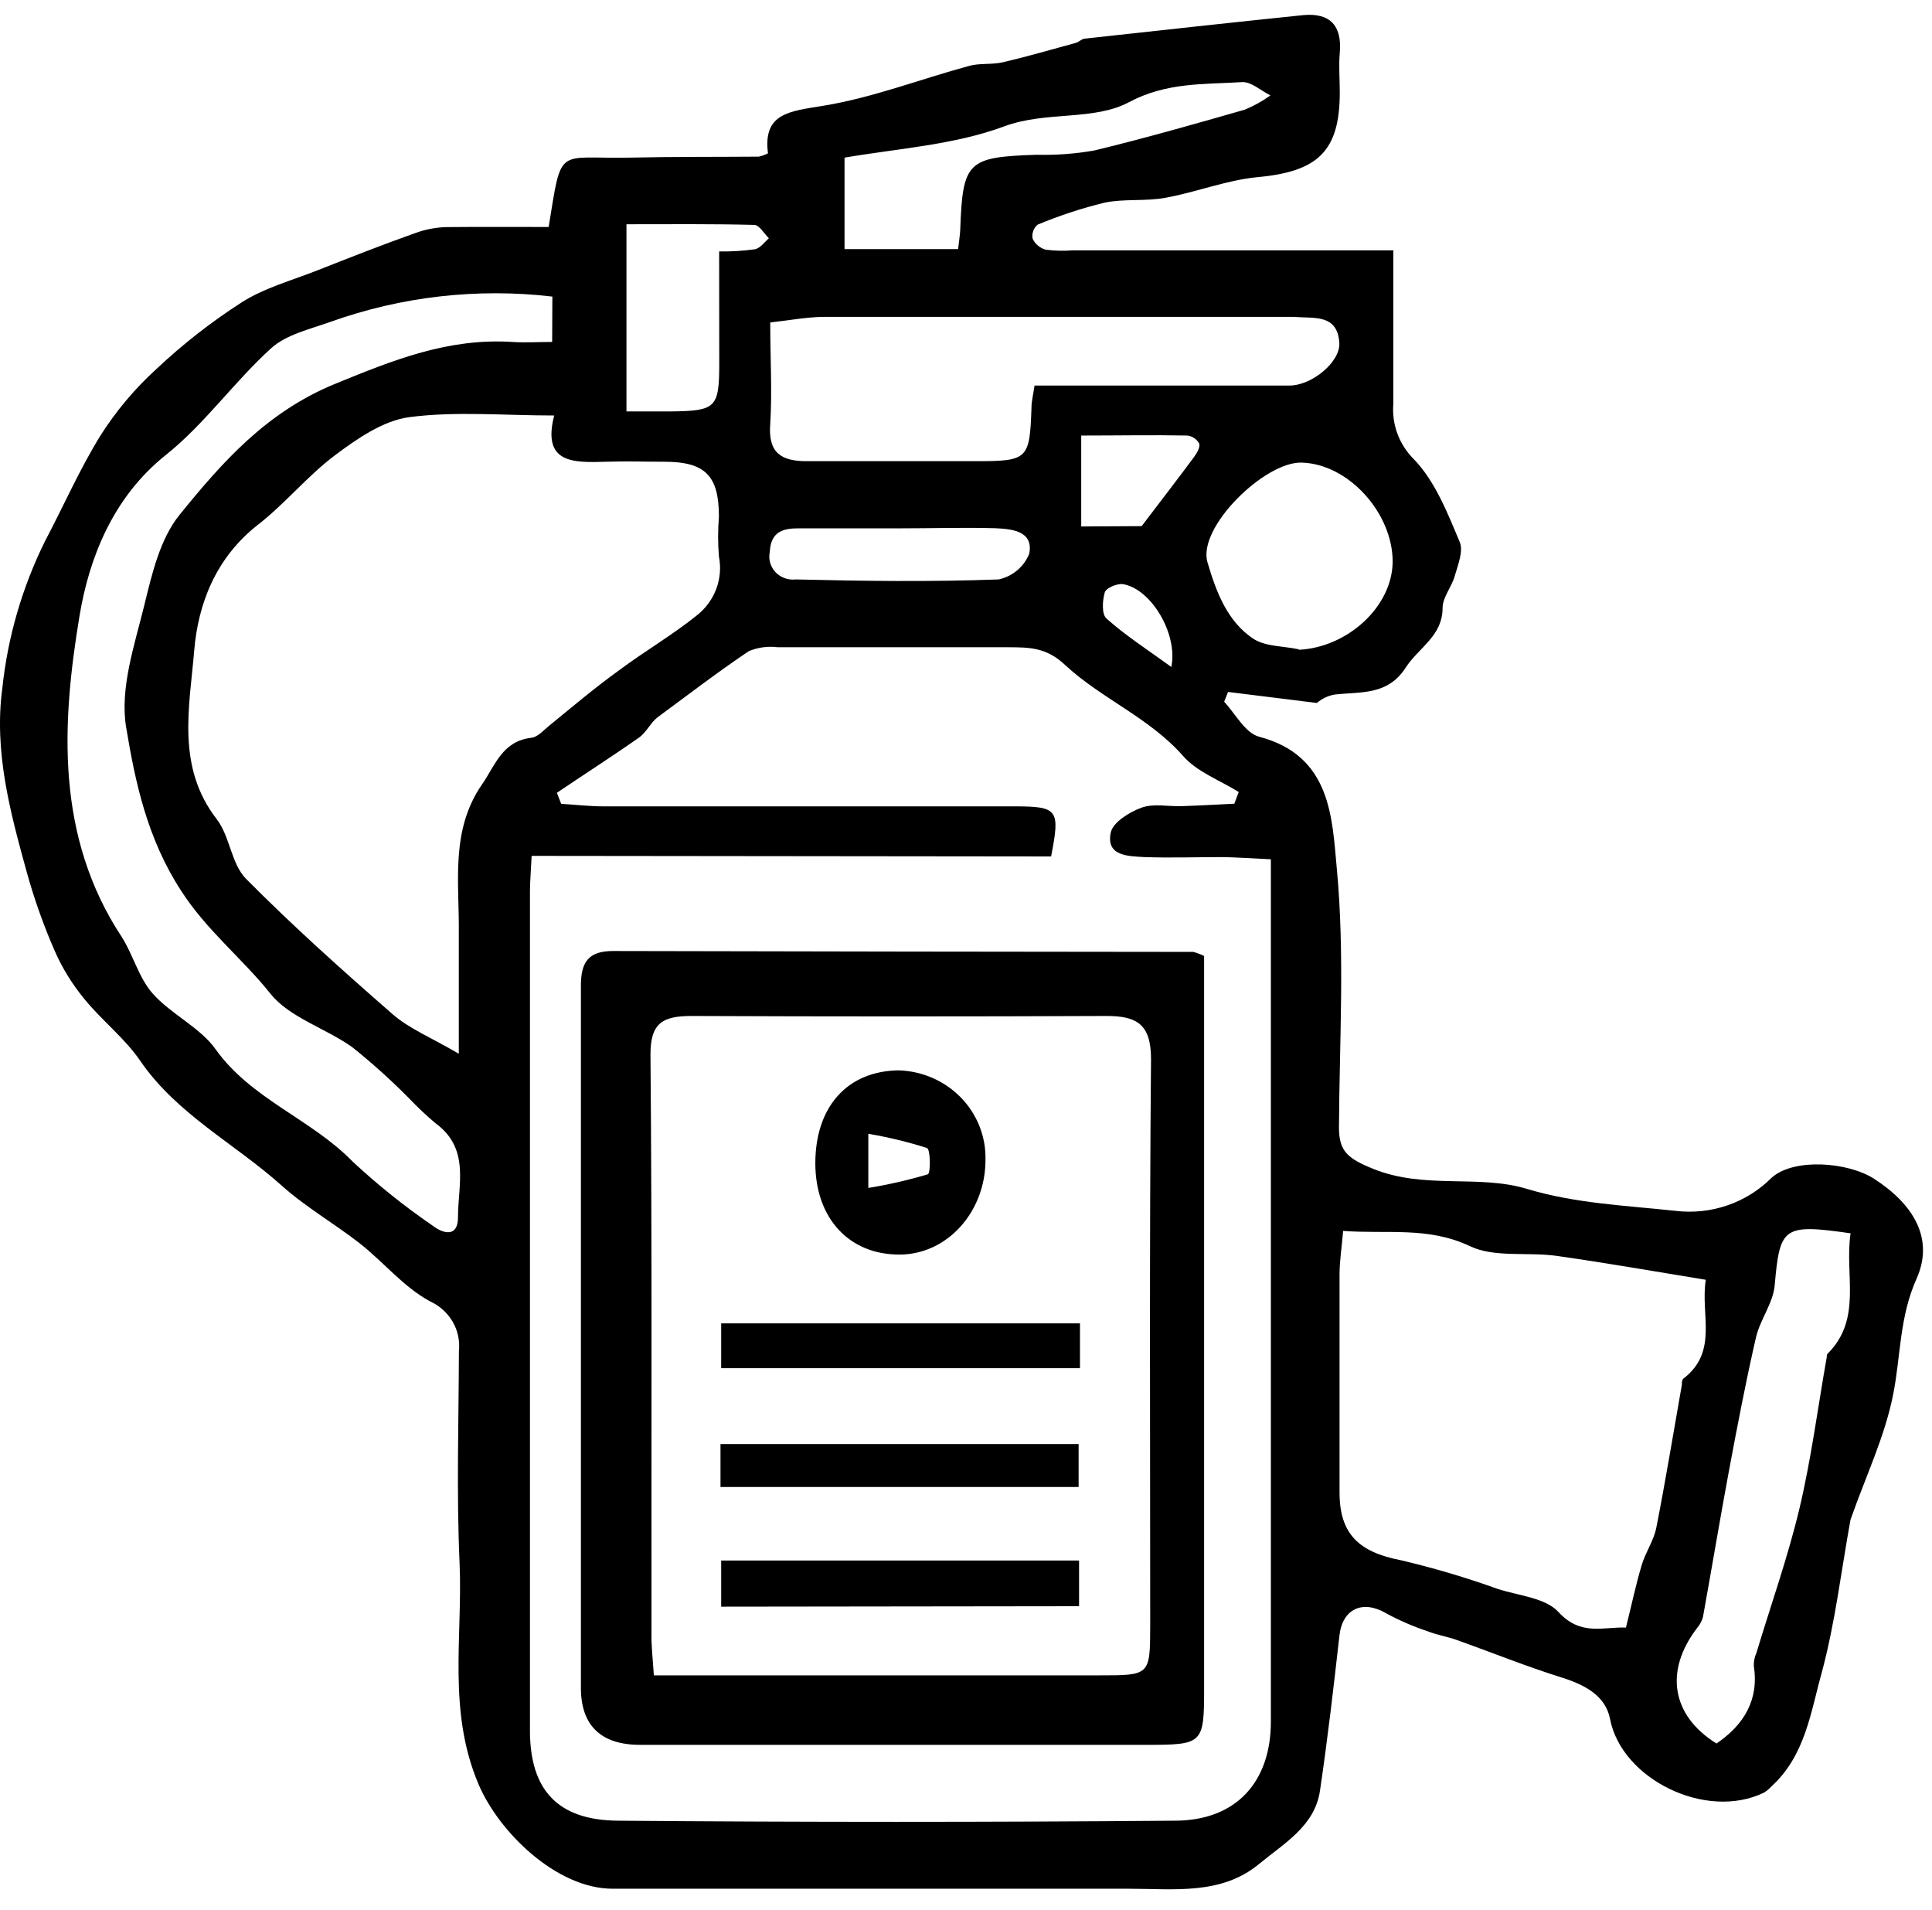
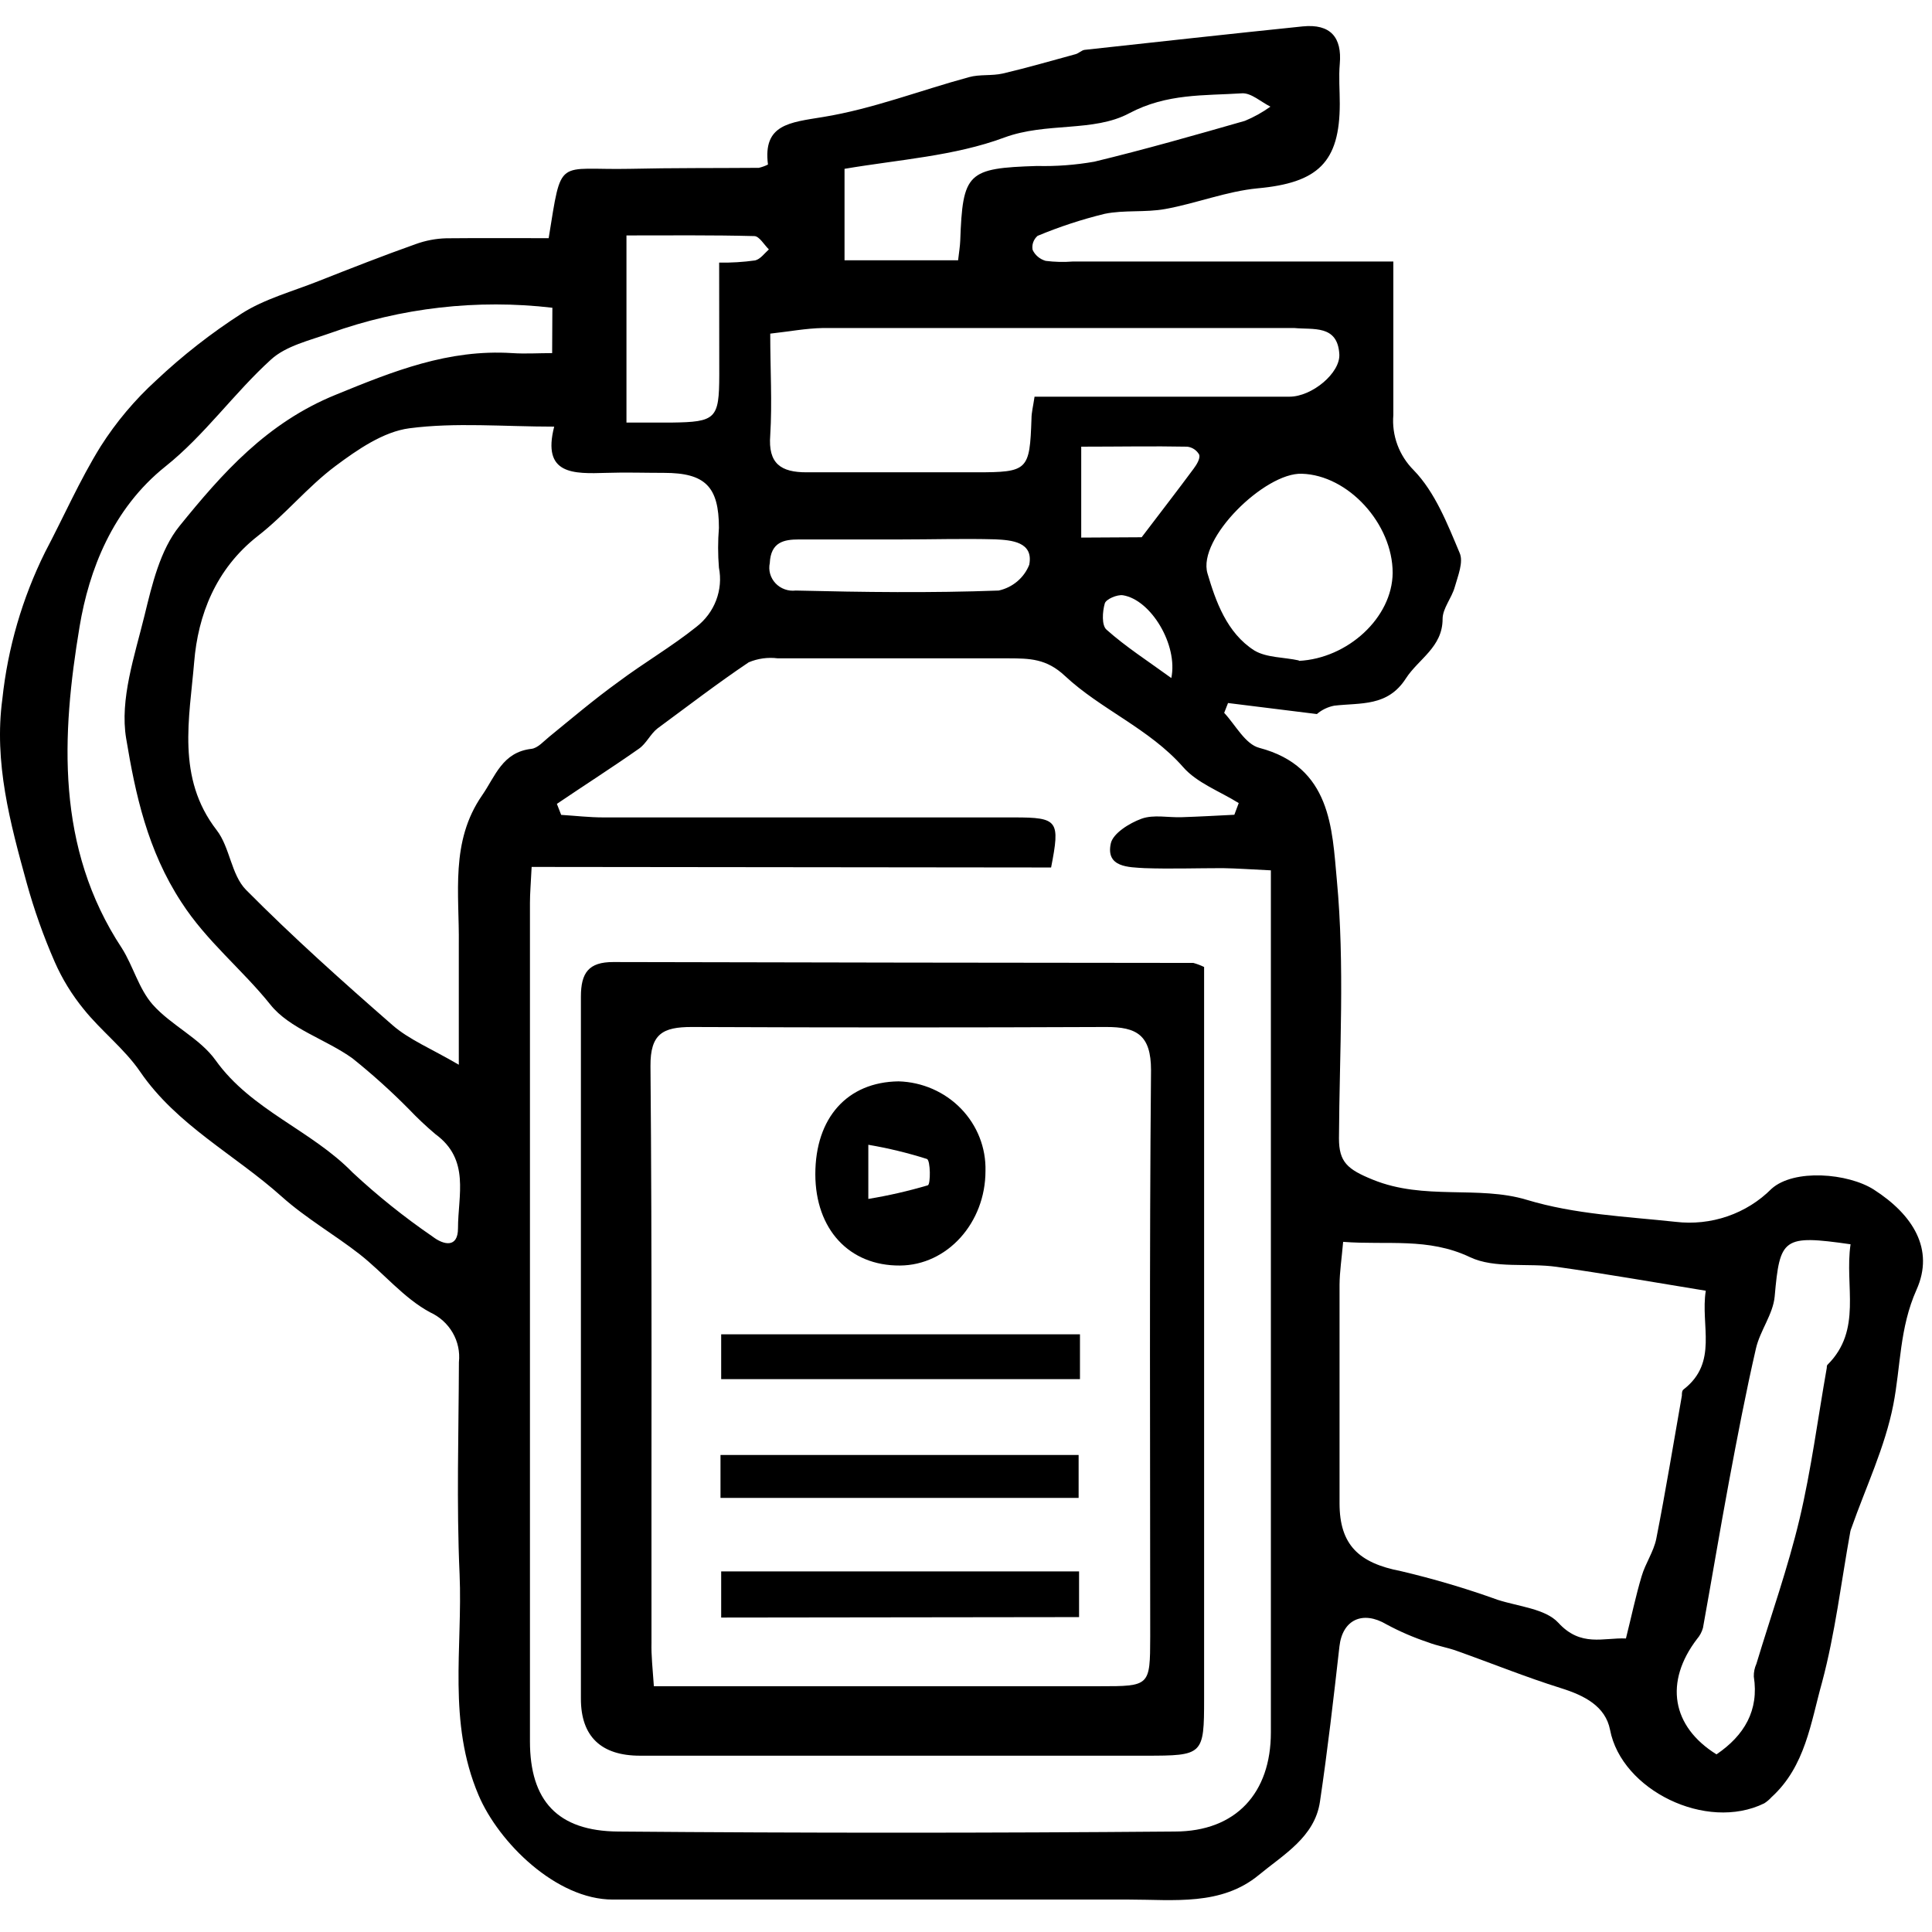
- <svg xmlns="http://www.w3.org/2000/svg" width="86" height="85" viewBox="0 0 86 85" fill="none">
+ <svg xmlns="http://www.w3.org/2000/svg" width="63" height="63" viewBox="0 0 86 85" fill="none">
  <path d="M24.423 10.102C25.02 6.427 24.749 7.084 28.037 7.015C29.954 6.971 31.866 6.986 33.779 6.971C33.92 6.938 34.056 6.889 34.185 6.824C33.954 5.031 35.149 4.953 36.64 4.708C38.843 4.35 40.966 3.522 43.135 2.934C43.611 2.801 44.138 2.885 44.64 2.772C45.729 2.517 46.803 2.204 47.883 1.91C48.023 1.871 48.149 1.733 48.284 1.719C51.522 1.366 54.754 1.008 57.991 0.675C59.226 0.552 59.743 1.165 59.638 2.346C59.587 2.929 59.638 3.522 59.638 4.115C59.638 6.731 58.659 7.638 55.984 7.883C54.598 8.015 53.253 8.554 51.868 8.804C50.984 8.966 50.041 8.838 49.168 9.019C48.149 9.268 47.152 9.596 46.186 9.999C46.098 10.076 46.031 10.173 45.992 10.282C45.953 10.391 45.944 10.508 45.965 10.622C46.02 10.74 46.1 10.845 46.201 10.929C46.302 11.014 46.42 11.076 46.547 11.112C46.947 11.163 47.351 11.173 47.752 11.141H62.022V15.767C62.022 16.502 62.022 17.236 62.022 17.976C61.985 18.424 62.046 18.874 62.202 19.297C62.358 19.719 62.605 20.105 62.925 20.426C63.879 21.406 64.431 22.822 64.973 24.111C65.154 24.518 64.898 25.13 64.757 25.63C64.617 26.13 64.215 26.581 64.215 27.051C64.215 28.31 63.141 28.83 62.579 29.702C61.766 30.966 60.571 30.775 59.392 30.912C59.105 30.968 58.838 31.096 58.619 31.285L54.664 30.794L54.493 31.231C54.995 31.77 55.431 32.627 56.054 32.789C59.261 33.632 59.296 36.405 59.507 38.669C59.864 42.471 59.623 46.332 59.602 50.169C59.602 51.227 59.974 51.55 61.108 52.011C63.402 52.947 65.801 52.256 67.96 52.908C70.118 53.559 72.356 53.648 74.585 53.888C75.365 53.981 76.156 53.897 76.897 53.642C77.638 53.387 78.309 52.968 78.856 52.418C79.86 51.516 82.264 51.722 83.409 52.452C85.15 53.569 86.119 55.108 85.311 56.911C84.548 58.616 84.608 60.341 84.277 62.031C83.91 63.913 83.052 65.701 82.41 67.529C82.39 67.575 82.375 67.622 82.365 67.671C81.958 69.915 81.692 72.194 81.105 74.389C80.603 76.177 80.367 78.123 78.856 79.499C78.761 79.605 78.651 79.697 78.53 79.774C75.95 81.038 72.181 79.181 71.669 76.501C71.463 75.442 70.514 74.967 69.48 74.644C67.914 74.154 66.394 73.536 64.848 72.987C64.431 72.835 63.984 72.767 63.568 72.605C62.928 72.392 62.308 72.125 61.716 71.806C60.661 71.179 59.758 71.596 59.623 72.787C59.362 75.099 59.096 77.412 58.754 79.71C58.518 81.278 57.128 82.057 56.039 82.959C54.362 84.345 52.254 84.056 50.247 84.056C42.587 84.056 34.933 84.056 27.274 84.056C24.764 84.056 22.199 81.523 21.301 79.406C19.916 76.143 20.598 72.85 20.458 69.577C20.317 66.436 20.418 63.281 20.428 60.135C20.477 59.68 20.381 59.222 20.15 58.824C19.92 58.426 19.567 58.108 19.143 57.915C17.968 57.283 17.075 56.166 16.006 55.328C14.937 54.49 13.607 53.721 12.542 52.766C10.46 50.899 7.87 49.59 6.238 47.204C5.541 46.185 4.502 45.391 3.729 44.426C3.202 43.782 2.766 43.072 2.434 42.314C1.936 41.174 1.52 40.002 1.189 38.806C0.451 36.13 -0.277 33.441 0.105 30.613C0.346 28.343 0.99 26.131 2.007 24.077C2.835 22.509 3.548 20.872 4.482 19.368C5.17 18.286 6.002 17.297 6.956 16.428C8.128 15.324 9.401 14.329 10.761 13.454C11.764 12.812 13.014 12.474 14.164 12.018C15.604 11.45 17.05 10.881 18.515 10.362C18.947 10.206 19.401 10.12 19.86 10.107C21.366 10.092 22.927 10.102 24.423 10.102ZM23.665 38.09C23.63 38.821 23.59 39.257 23.59 39.693C23.59 52.132 23.59 64.571 23.59 77.01C23.59 79.651 24.814 81.008 27.515 81.028C35.77 81.097 44.028 81.097 52.289 81.028C55.03 81.028 56.571 79.298 56.571 76.618C56.571 64.427 56.571 52.235 56.571 40.041V38.242C55.718 38.203 55.065 38.154 54.428 38.144C53.268 38.144 52.104 38.184 50.949 38.144C50.242 38.1 49.218 38.115 49.444 37.052C49.534 36.601 50.272 36.14 50.814 35.944C51.356 35.748 52.008 35.9 52.611 35.876C53.389 35.851 54.167 35.807 54.945 35.768L55.14 35.248C54.302 34.724 53.278 34.352 52.661 33.641C51.155 31.931 49.007 31.084 47.406 29.589C46.578 28.81 45.825 28.81 44.896 28.805C41.473 28.805 38.048 28.805 34.622 28.805C34.182 28.749 33.734 28.81 33.327 28.982C31.937 29.917 30.602 30.942 29.271 31.922C28.95 32.171 28.77 32.603 28.433 32.833C27.239 33.671 26.004 34.46 24.789 35.283L24.98 35.773C25.607 35.812 26.235 35.886 26.862 35.886C32.961 35.886 39.054 35.886 45.147 35.886C47.105 35.886 47.195 36.028 46.788 38.115L23.665 38.09ZM24.669 18.491C22.405 18.491 20.282 18.295 18.224 18.564C17.065 18.716 15.91 19.515 14.932 20.245C13.692 21.171 12.698 22.411 11.473 23.361C9.596 24.831 8.813 26.889 8.643 28.972C8.437 31.461 7.839 34.121 9.646 36.454C10.239 37.223 10.289 38.438 10.951 39.11C13.034 41.212 15.248 43.191 17.476 45.136C18.219 45.783 19.193 46.175 20.423 46.895C20.423 44.764 20.423 43.152 20.423 41.545C20.453 39.286 20.031 36.964 21.462 34.901C22.049 34.053 22.36 32.98 23.66 32.833C23.936 32.799 24.192 32.505 24.438 32.304C25.442 31.485 26.446 30.633 27.525 29.854C28.664 29.001 29.904 28.281 30.998 27.404C31.396 27.096 31.701 26.688 31.878 26.223C32.055 25.758 32.098 25.255 32.002 24.768C31.954 24.179 31.954 23.587 32.002 22.999C32.002 21.161 31.39 20.549 29.558 20.549C28.704 20.549 27.846 20.52 26.993 20.549C25.532 20.593 24.117 20.642 24.669 18.491ZM75.93 56.955C73.531 56.563 71.413 56.191 69.295 55.892C68.005 55.71 66.529 55.98 65.435 55.461C63.568 54.574 61.746 54.931 59.788 54.779C59.723 55.524 59.633 56.102 59.628 56.681C59.628 59.931 59.628 63.178 59.628 66.421C59.628 68.269 60.491 69.077 62.353 69.435C63.816 69.779 65.257 70.206 66.669 70.714C67.598 71.013 68.793 71.111 69.365 71.733C70.369 72.831 71.373 72.39 72.376 72.434C72.622 71.454 72.813 70.537 73.074 69.665C73.24 69.092 73.611 68.573 73.727 67.994C74.143 65.883 74.489 63.761 74.866 61.625C74.866 61.527 74.866 61.399 74.946 61.345C76.497 60.14 75.684 58.503 75.93 56.96V56.955ZM24.588 13.199C21.244 12.808 17.852 13.196 14.691 14.331C13.782 14.654 12.733 14.894 12.066 15.502C10.414 17.001 9.104 18.878 7.368 20.26C4.999 22.151 3.96 24.89 3.543 27.389C2.74 32.206 2.469 37.228 5.425 41.707C5.927 42.5 6.178 43.515 6.795 44.215C7.614 45.141 8.893 45.71 9.596 46.695C11.187 48.924 13.857 49.801 15.7 51.697C16.809 52.729 17.995 53.679 19.248 54.539C19.75 54.926 20.387 55.064 20.387 54.177C20.387 52.707 20.934 51.119 19.384 49.987C18.968 49.636 18.573 49.264 18.199 48.87C17.408 48.07 16.57 47.316 15.69 46.611C14.505 45.759 12.889 45.293 12.036 44.22C10.781 42.652 9.2 41.408 8.07 39.654C6.565 37.351 6.027 34.852 5.616 32.372C5.325 30.633 5.992 28.697 6.434 26.894C6.77 25.517 7.127 23.984 7.99 22.916C9.892 20.569 11.87 18.324 14.937 17.075C17.511 16.021 19.956 15.037 22.802 15.218C23.379 15.257 23.966 15.218 24.578 15.218L24.588 13.199ZM34.286 14.351C34.286 15.948 34.376 17.418 34.286 18.873C34.185 20.137 34.757 20.529 35.917 20.524C38.426 20.524 40.936 20.524 43.446 20.524C45.764 20.524 45.835 20.441 45.915 18.138C45.915 17.859 45.99 17.584 46.051 17.158H47.747C50.964 17.158 54.182 17.158 57.399 17.158C58.403 17.158 59.668 16.1 59.618 15.267C59.542 13.944 58.453 14.184 57.61 14.101C57.56 14.101 57.51 14.101 57.459 14.101C50.523 14.101 43.583 14.101 36.64 14.101C35.872 14.115 35.139 14.257 34.286 14.351ZM82.375 54.887C79.363 54.456 79.228 54.603 78.997 57.21C78.926 57.999 78.344 58.734 78.163 59.527C77.712 61.487 77.33 63.486 76.959 65.471C76.557 67.632 76.196 69.802 75.805 71.963C75.755 72.143 75.666 72.311 75.543 72.453C74.078 74.369 74.409 76.349 76.407 77.593C77.647 76.751 78.304 75.633 78.068 74.129C78.063 73.934 78.103 73.74 78.184 73.561C78.831 71.415 79.589 69.288 80.106 67.108C80.623 64.927 80.919 62.634 81.316 60.39C81.316 60.346 81.316 60.282 81.346 60.253C82.912 58.699 82.099 56.749 82.375 54.887ZM57.816 28.918C59.989 28.81 61.977 26.997 61.992 24.998C61.992 22.822 60.019 20.647 57.946 20.588C56.31 20.529 53.288 23.474 53.75 25.027C54.111 26.247 54.603 27.673 55.838 28.457C56.38 28.781 57.148 28.751 57.816 28.898V28.918ZM42.648 11.087C42.693 10.7 42.733 10.465 42.743 10.225C42.853 7.182 43.059 6.986 46.161 6.888C47.015 6.909 47.87 6.845 48.711 6.697C50.964 6.153 53.193 5.516 55.416 4.879C55.819 4.712 56.199 4.5 56.551 4.247C56.129 4.036 55.693 3.63 55.286 3.654C53.59 3.762 51.943 3.654 50.267 4.541C48.676 5.394 46.578 4.928 44.7 5.624C42.487 6.447 40.008 6.604 37.593 7.015V11.087H42.648ZM32.012 11.19C32.547 11.199 33.083 11.166 33.613 11.092C33.844 11.038 34.025 10.783 34.225 10.602C34.01 10.391 33.799 10.014 33.578 10.009C31.691 9.96 29.808 9.98 27.886 9.98V18.31C28.609 18.31 29.251 18.31 29.894 18.31C31.866 18.285 32.012 18.143 32.017 16.203C32.017 14.571 32.012 12.93 32.012 11.19ZM40.078 23.513C38.572 23.513 37.066 23.513 35.56 23.513C34.898 23.513 34.311 23.626 34.266 24.562C34.232 24.721 34.237 24.886 34.281 25.043C34.326 25.2 34.408 25.344 34.521 25.464C34.633 25.583 34.774 25.675 34.93 25.731C35.087 25.788 35.255 25.807 35.42 25.787C38.431 25.86 41.443 25.899 44.455 25.787C44.761 25.72 45.045 25.58 45.282 25.38C45.519 25.18 45.702 24.926 45.815 24.64C46.016 23.616 45.017 23.543 44.309 23.508C42.889 23.469 41.483 23.513 40.078 23.513ZM50.819 23.415C51.702 22.254 52.43 21.313 53.133 20.363C53.268 20.181 53.429 19.922 53.384 19.745C53.331 19.647 53.255 19.562 53.161 19.499C53.068 19.436 52.96 19.396 52.847 19.383C51.341 19.353 49.78 19.383 48.129 19.383V23.43L50.819 23.415ZM52.139 29.682C52.445 28.212 51.236 26.198 49.986 25.997C49.73 25.958 49.233 26.169 49.178 26.36C49.072 26.728 49.032 27.34 49.258 27.531C50.111 28.291 51.08 28.913 52.139 29.682Z" fill="black" />
  <path d="M53.599 42.544V75.119C53.599 77.623 53.559 77.652 50.99 77.652H28.488C26.757 77.652 25.858 76.795 25.858 75.119C25.858 64.702 25.858 54.285 25.858 43.867C25.858 42.799 26.205 42.324 27.294 42.324C35.9 42.343 44.508 42.357 53.118 42.363C53.284 42.408 53.445 42.469 53.599 42.544ZM29.106 74.56H48.937C51.185 74.56 51.195 74.56 51.2 72.36C51.2 63.952 51.16 55.544 51.236 47.136C51.236 45.572 50.598 45.21 49.228 45.215C43.084 45.241 36.939 45.241 30.792 45.215C29.502 45.215 28.945 45.519 28.955 46.954C29.03 55.51 28.99 64.065 29 72.62C28.985 73.188 29.051 73.766 29.106 74.56Z" fill="black" />
  <path d="M36.293 51.771C36.293 49.257 37.714 47.665 39.998 47.635C41.052 47.665 42.051 48.101 42.777 48.849C43.502 49.597 43.894 50.594 43.867 51.624C43.867 53.932 42.166 55.823 40.058 55.833C37.804 55.848 36.298 54.226 36.293 51.771ZM38.652 50.458V52.868C39.548 52.721 40.433 52.518 41.303 52.261C41.428 52.212 41.423 51.154 41.262 51.09C40.409 50.819 39.536 50.608 38.652 50.458Z" fill="black" />
  <path d="M48.073 58.895V60.89H32.102V58.895H48.073Z" fill="black" />
  <path d="M32.072 66.177V64.266H48.013V66.177H32.072Z" fill="black" />
  <path d="M32.102 71.503V69.45H48.033V71.483L32.102 71.503Z" fill="black" />
</svg>
